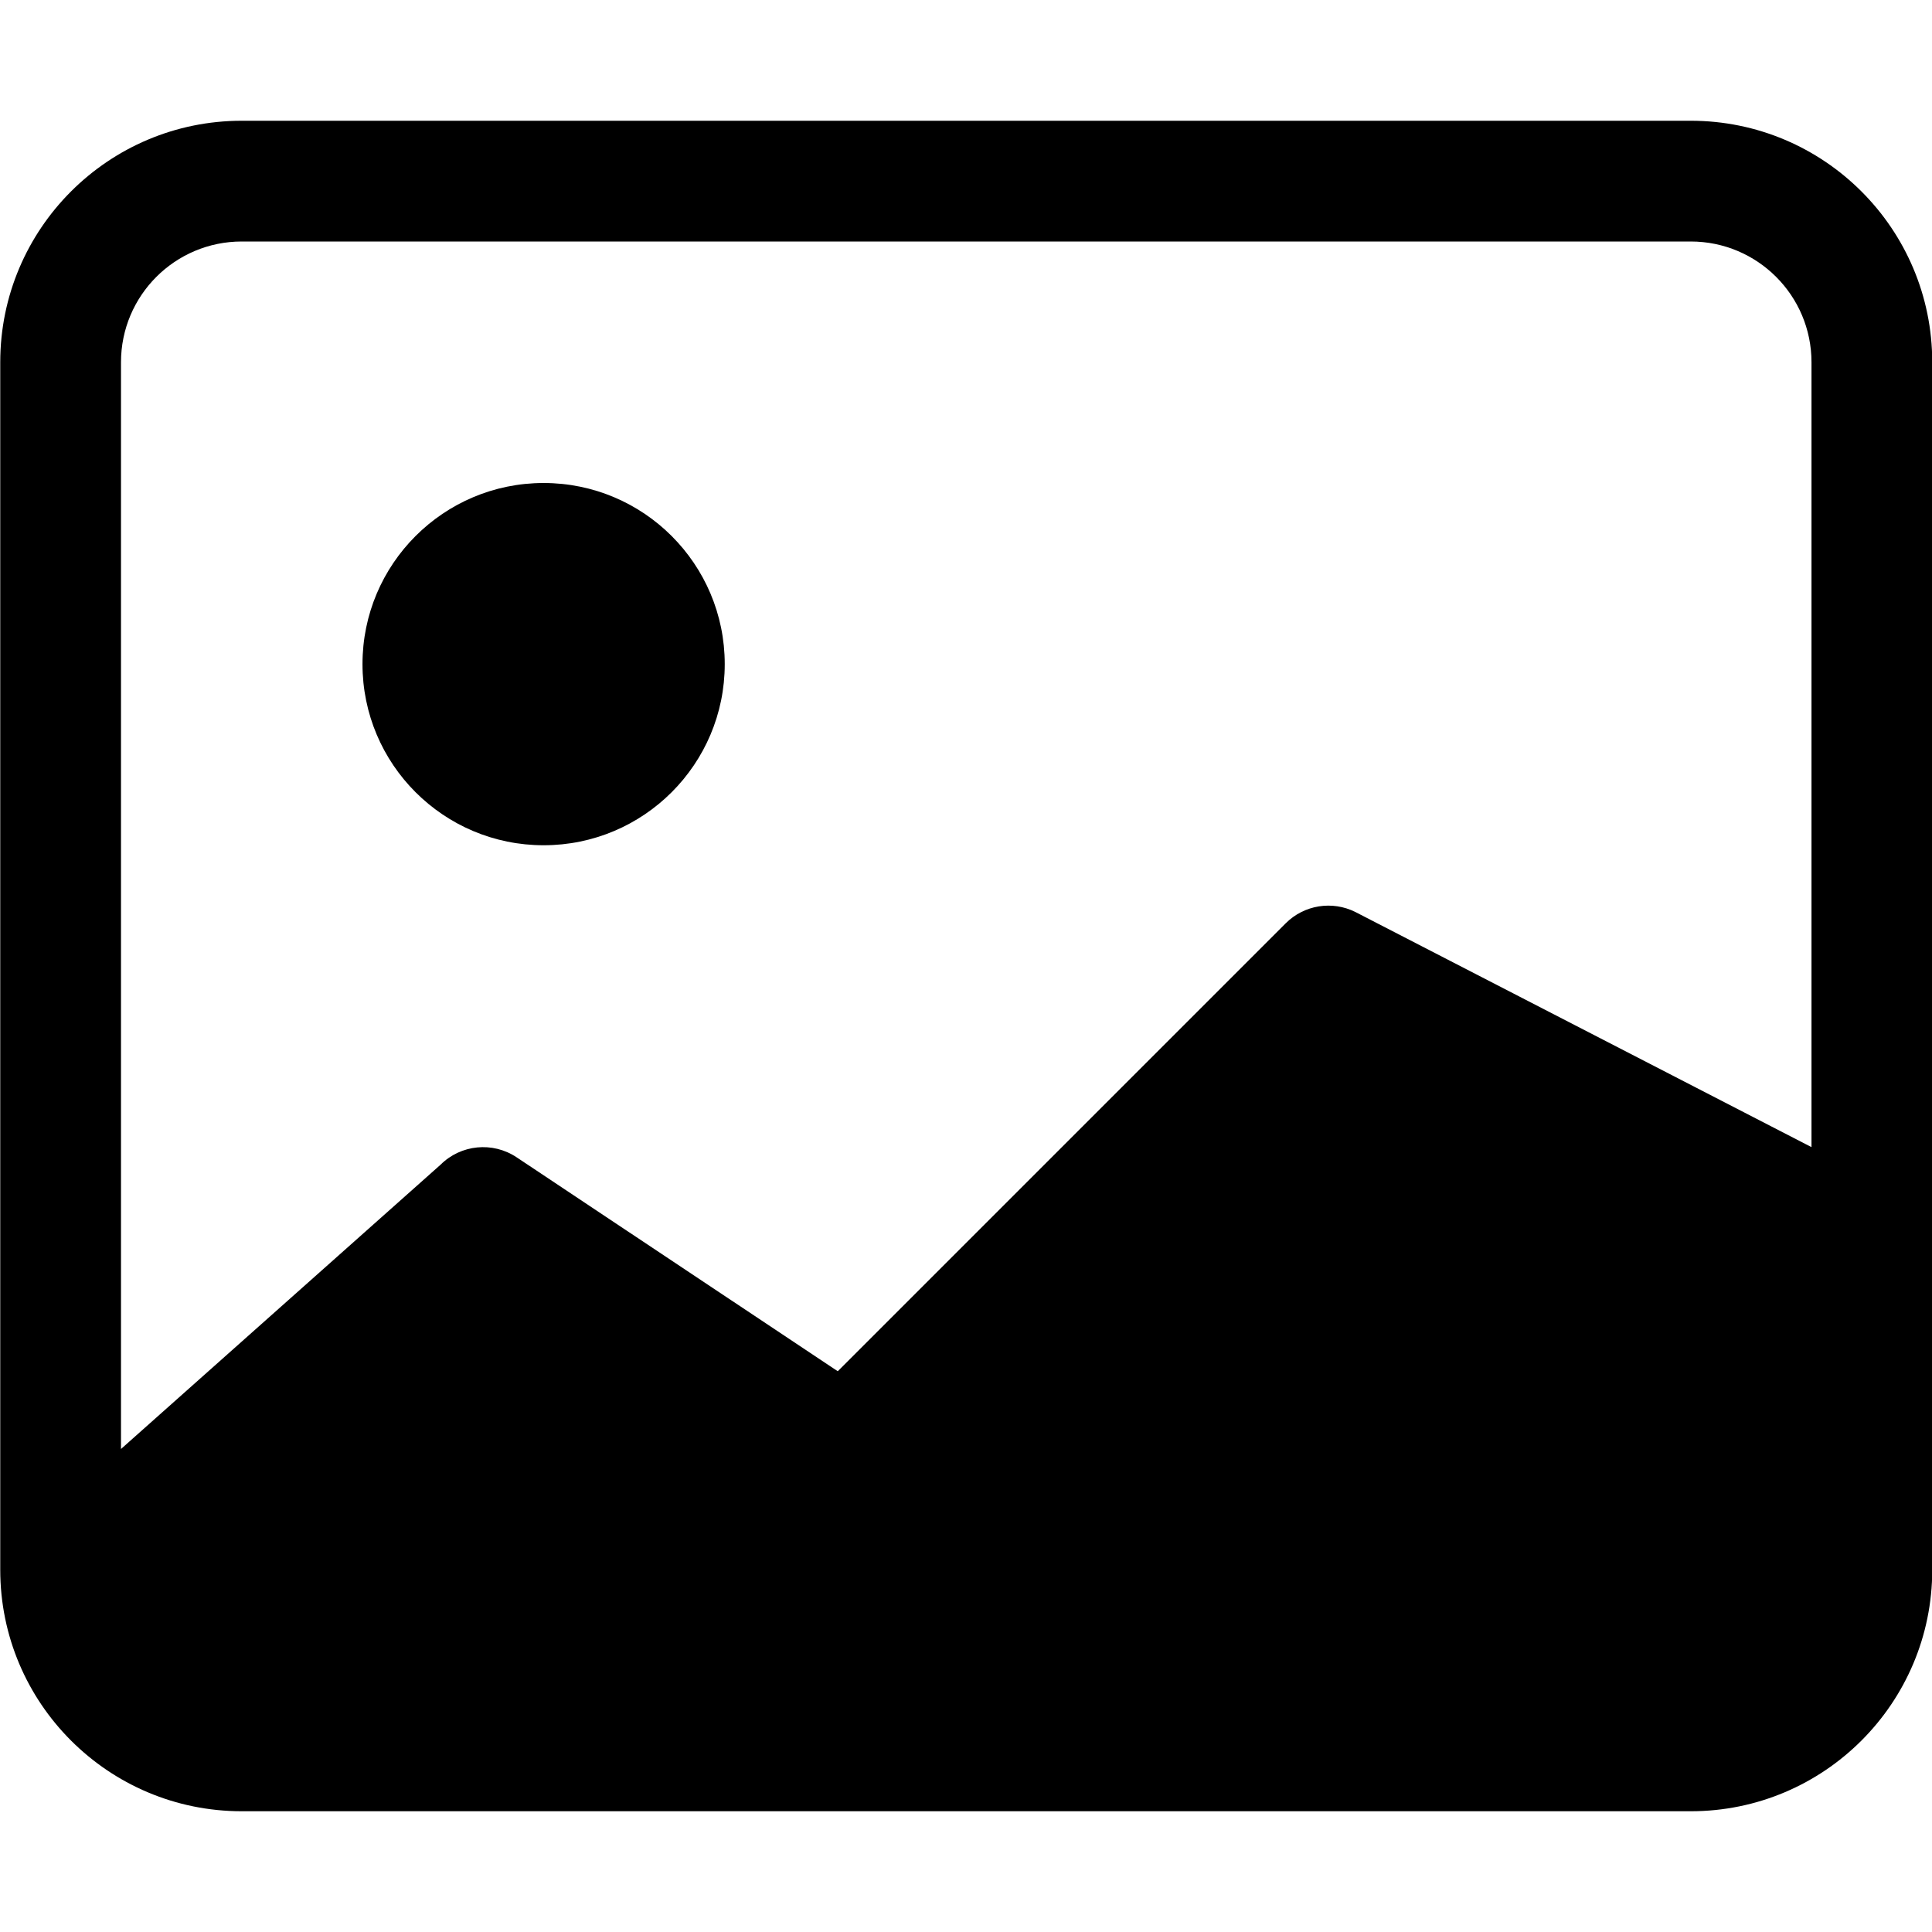
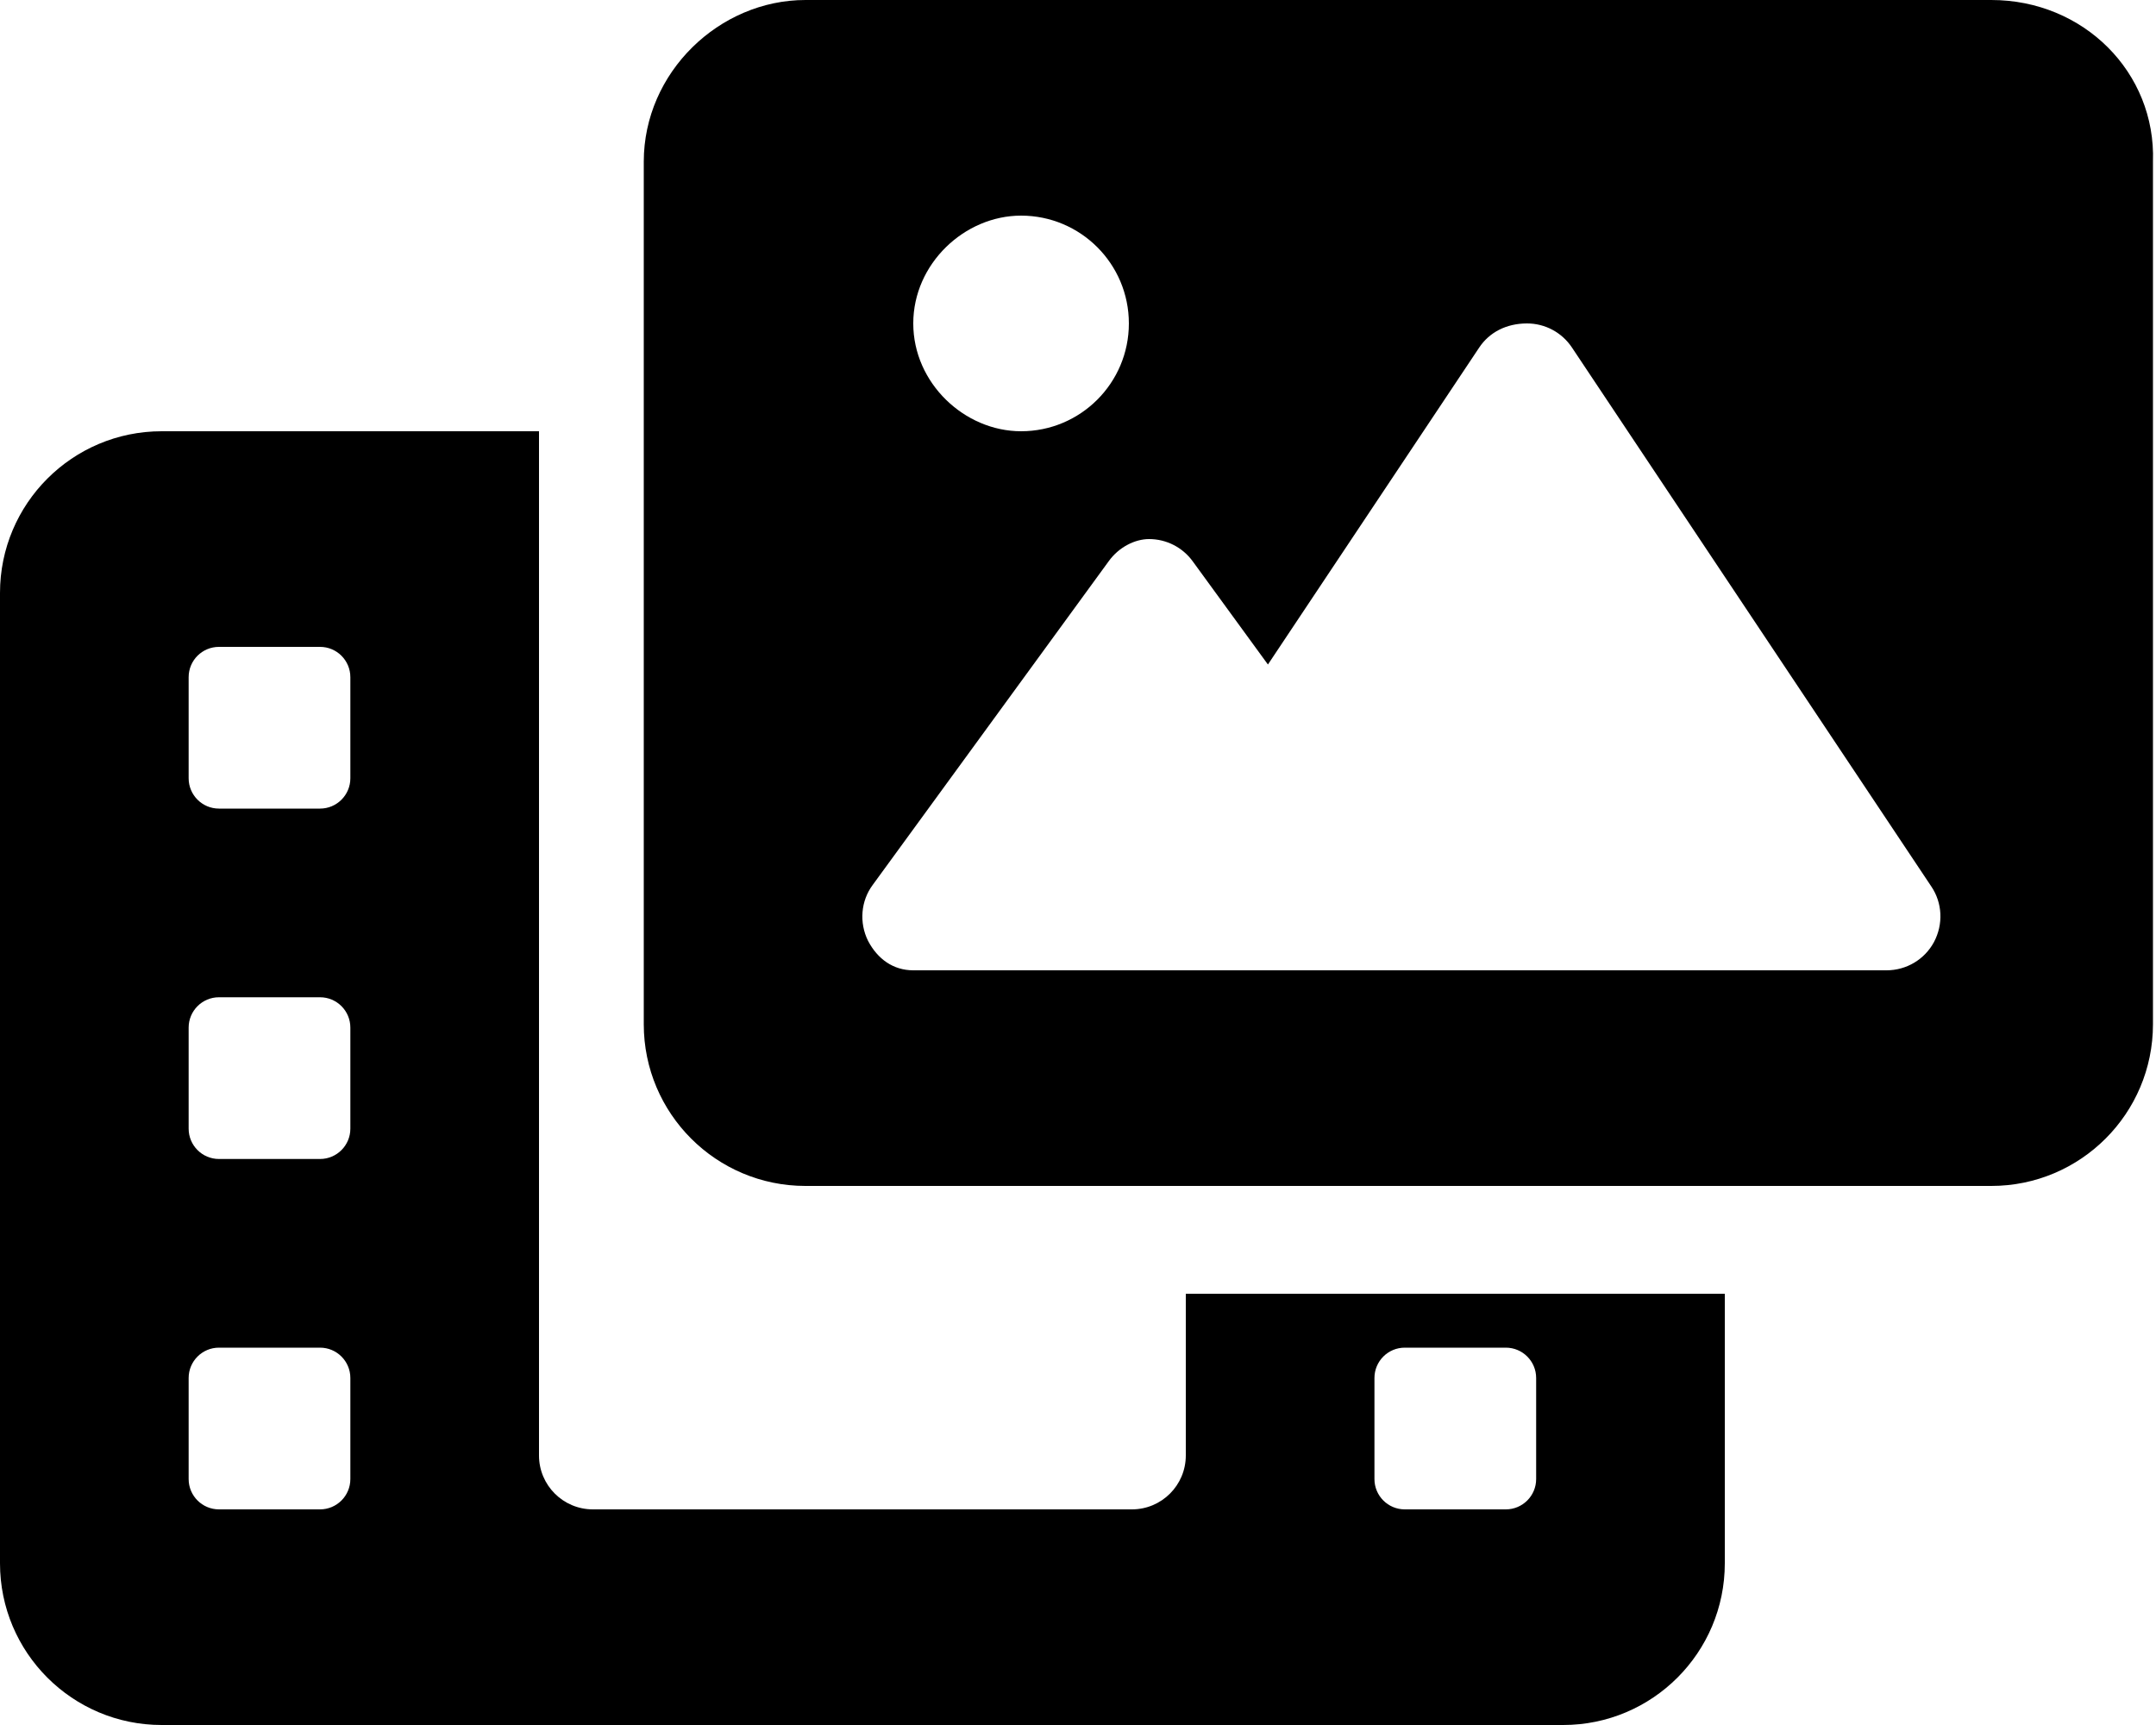
- <svg xmlns="http://www.w3.org/2000/svg" width="16" height="16" fill="currentColor" class="bi bi-image" viewBox="0 0 16 16">
-   <path d="M6.002 5.5a1.5 1.5 0 1 1-3 0 1.5 1.5 0 0 1 3 0z" />
-   <path d="M2.002 1a2 2 0 0 0-2 2v10a2 2 0 0 0 2 2h12a2 2 0 0 0 2-2V3a2 2 0 0 0-2-2h-12zm12 1a1 1 0 0 1 1 1v6.5l-3.777-1.947a.5.5 0 0 0-.577.093l-3.71 3.71-2.66-1.772a.5.5 0 0 0-.63.062L1.002 12V3a1 1 0 0 1 1-1h12z" />
+ <svg xmlns="http://www.w3.org/2000/svg" viewBox="0 0 640 512">
+   <path d="M352 432c0 8.836-7.164 16-16 16H176c-8.838 0-16-7.164-16-16L160 128H48C21.49 128 0 149.5 0 176v288c0 26.51 21.49 48 48 48h416c26.51 0 48-21.49 48-48L512 384h-160L352 432zM104 439c0 4.969-4.031 9-9 9h-30c-4.969 0-9-4.031-9-9v-30c0-4.969 4.031-9 9-9h30c4.969 0 9 4.031 9 9V439zM104 335c0 4.969-4.031 9-9 9h-30c-4.969 0-9-4.031-9-9v-30c0-4.969 4.031-9 9-9h30c4.969 0 9 4.031 9 9V335zM104 231c0 4.969-4.031 9-9 9h-30c-4.969 0-9-4.031-9-9v-30C56 196 60.03 192 65 192h30c4.969 0 9 4.031 9 9V231zM408 409c0-4.969 4.031-9 9-9h30c4.969 0 9 4.031 9 9v30c0 4.969-4.031 9-9 9h-30c-4.969 0-9-4.031-9-9V409zM591.1 0H239.1C213.5 0 191.1 21.49 191.1 48v256c0 26.51 21.49 48 48 48h352c26.51 0 48-21.49 48-48v-256C640 21.49 618.5 0 591.1 0zM303.1 64c17.68 0 32 14.33 32 32s-14.32 32-32 32C286.3 128 271.1 113.7 271.1 96S286.3 64 303.1 64zM574.1 279.6C571.3 284.8 565.9 288 560 288H271.1C265.1 288 260.5 284.6 257.7 279.3C255 273.9 255.5 267.4 259.1 262.6l70-96C332.1 162.4 336.9 160 341.1 160c5.11 0 9.914 2.441 12.93 6.574l22.35 30.66l62.74-94.11C442.1 98.67 447.1 96 453.3 96c5.348 0 10.34 2.672 13.31 7.125l106.7 160C576.6 268 576.9 274.3 574.1 279.6z" />
</svg>
